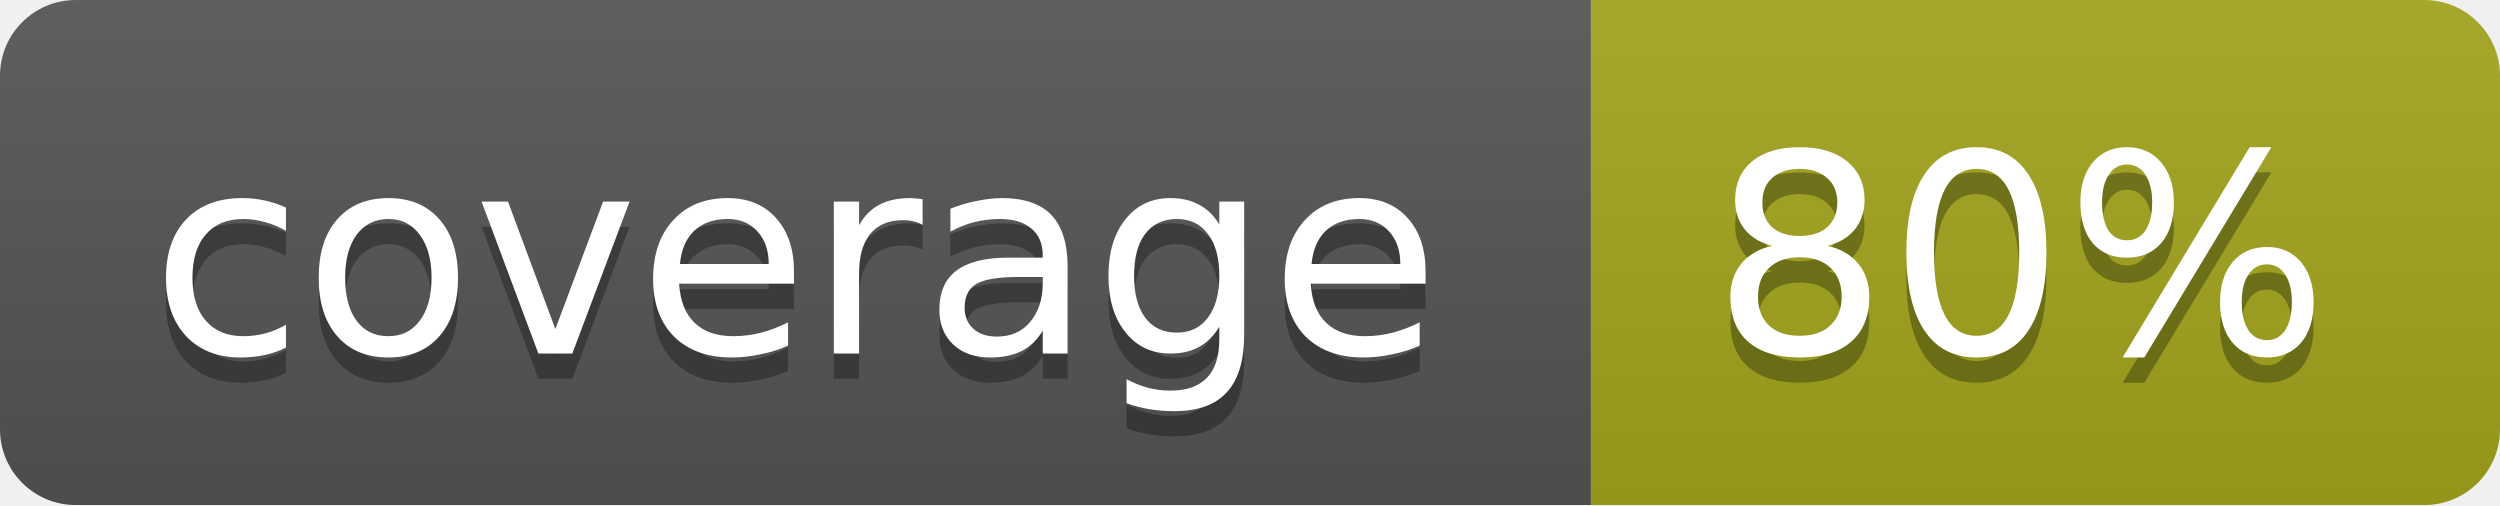
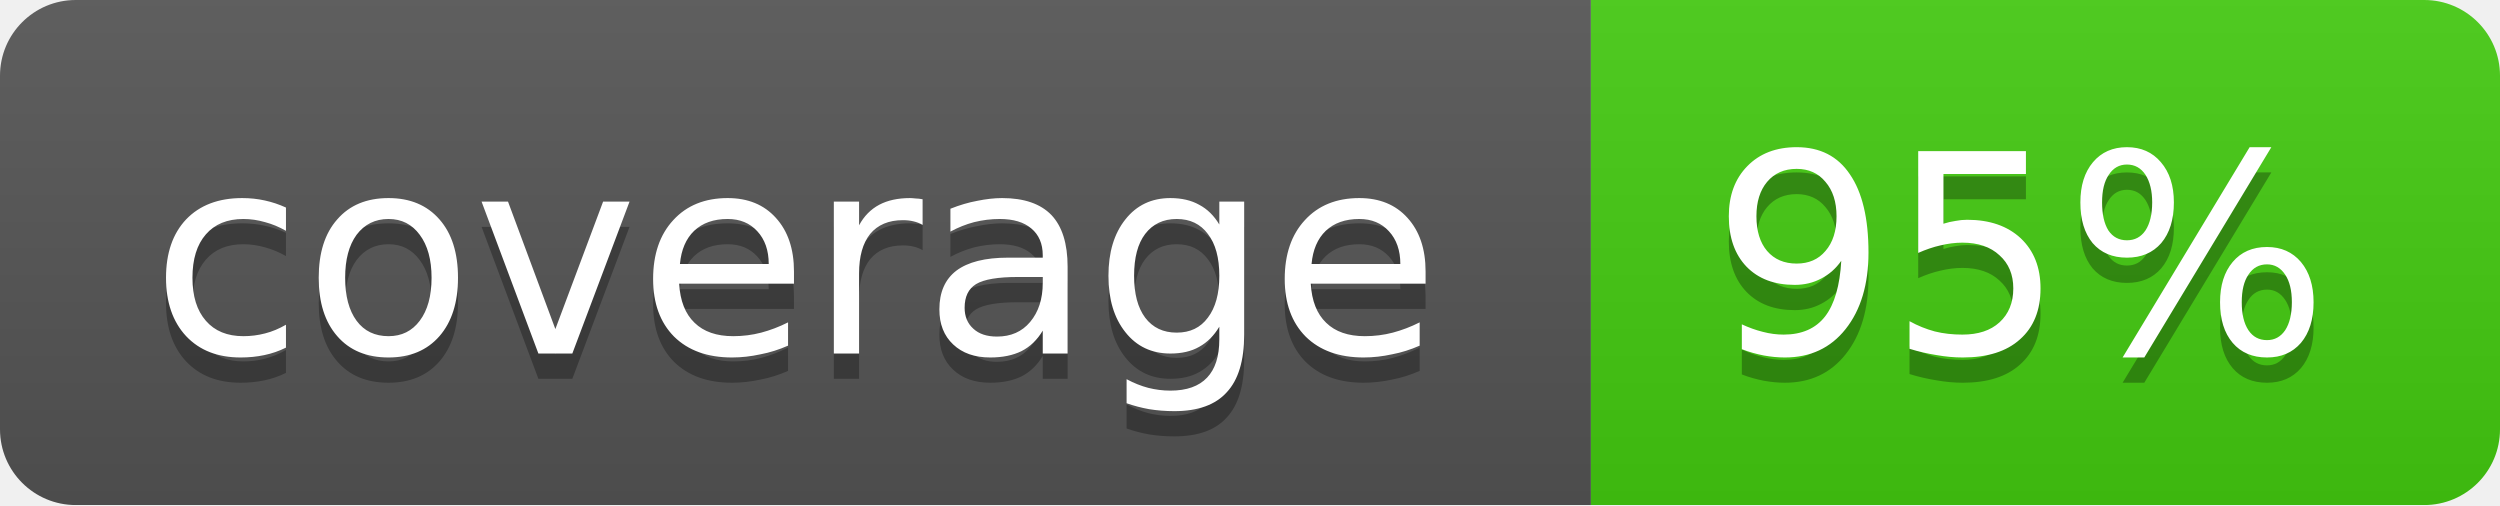
<svg xmlns="http://www.w3.org/2000/svg" width="99" height="20">
  <linearGradient id="b" x2="0" y2="100%">
    <stop offset="0" stop-color="#bbb" stop-opacity=".1" />
    <stop offset="1" stop-opacity=".1" />
  </linearGradient>
  <mask id="a">
    <rect width="99" height="20" rx="3" fill="#fff" />
  </mask>
  <g mask="url(#a)">
    <path fill="#555" d="M0 0h63v20H0z" />
-     <path fill="#a4a61d" d="M63 0h36v20H63z" />
+     <path fill="#4c1" d="M63 0h36v20H63z" />
    <path fill="url(#b)" d="M0 0h99v20H0z" />
  </g>
  <g fill="#fff" text-anchor="middle" font-family="DejaVu Sans,Verdana,Geneva,sans-serif" font-size="11">
    <text x="31.5" y="15" fill="#010101" fill-opacity=".3">coverage</text>
    <text x="31.5" y="14">coverage</text>
-     <text x="80" y="15" fill="#010101" fill-opacity=".3">80%</text>
-     <text x="80" y="14">80%</text>
+     <text x="80" y="15" fill="#010101" fill-opacity=".3">95%</text>
+     <text x="80" y="14">95%</text>
  </g>
</svg>
